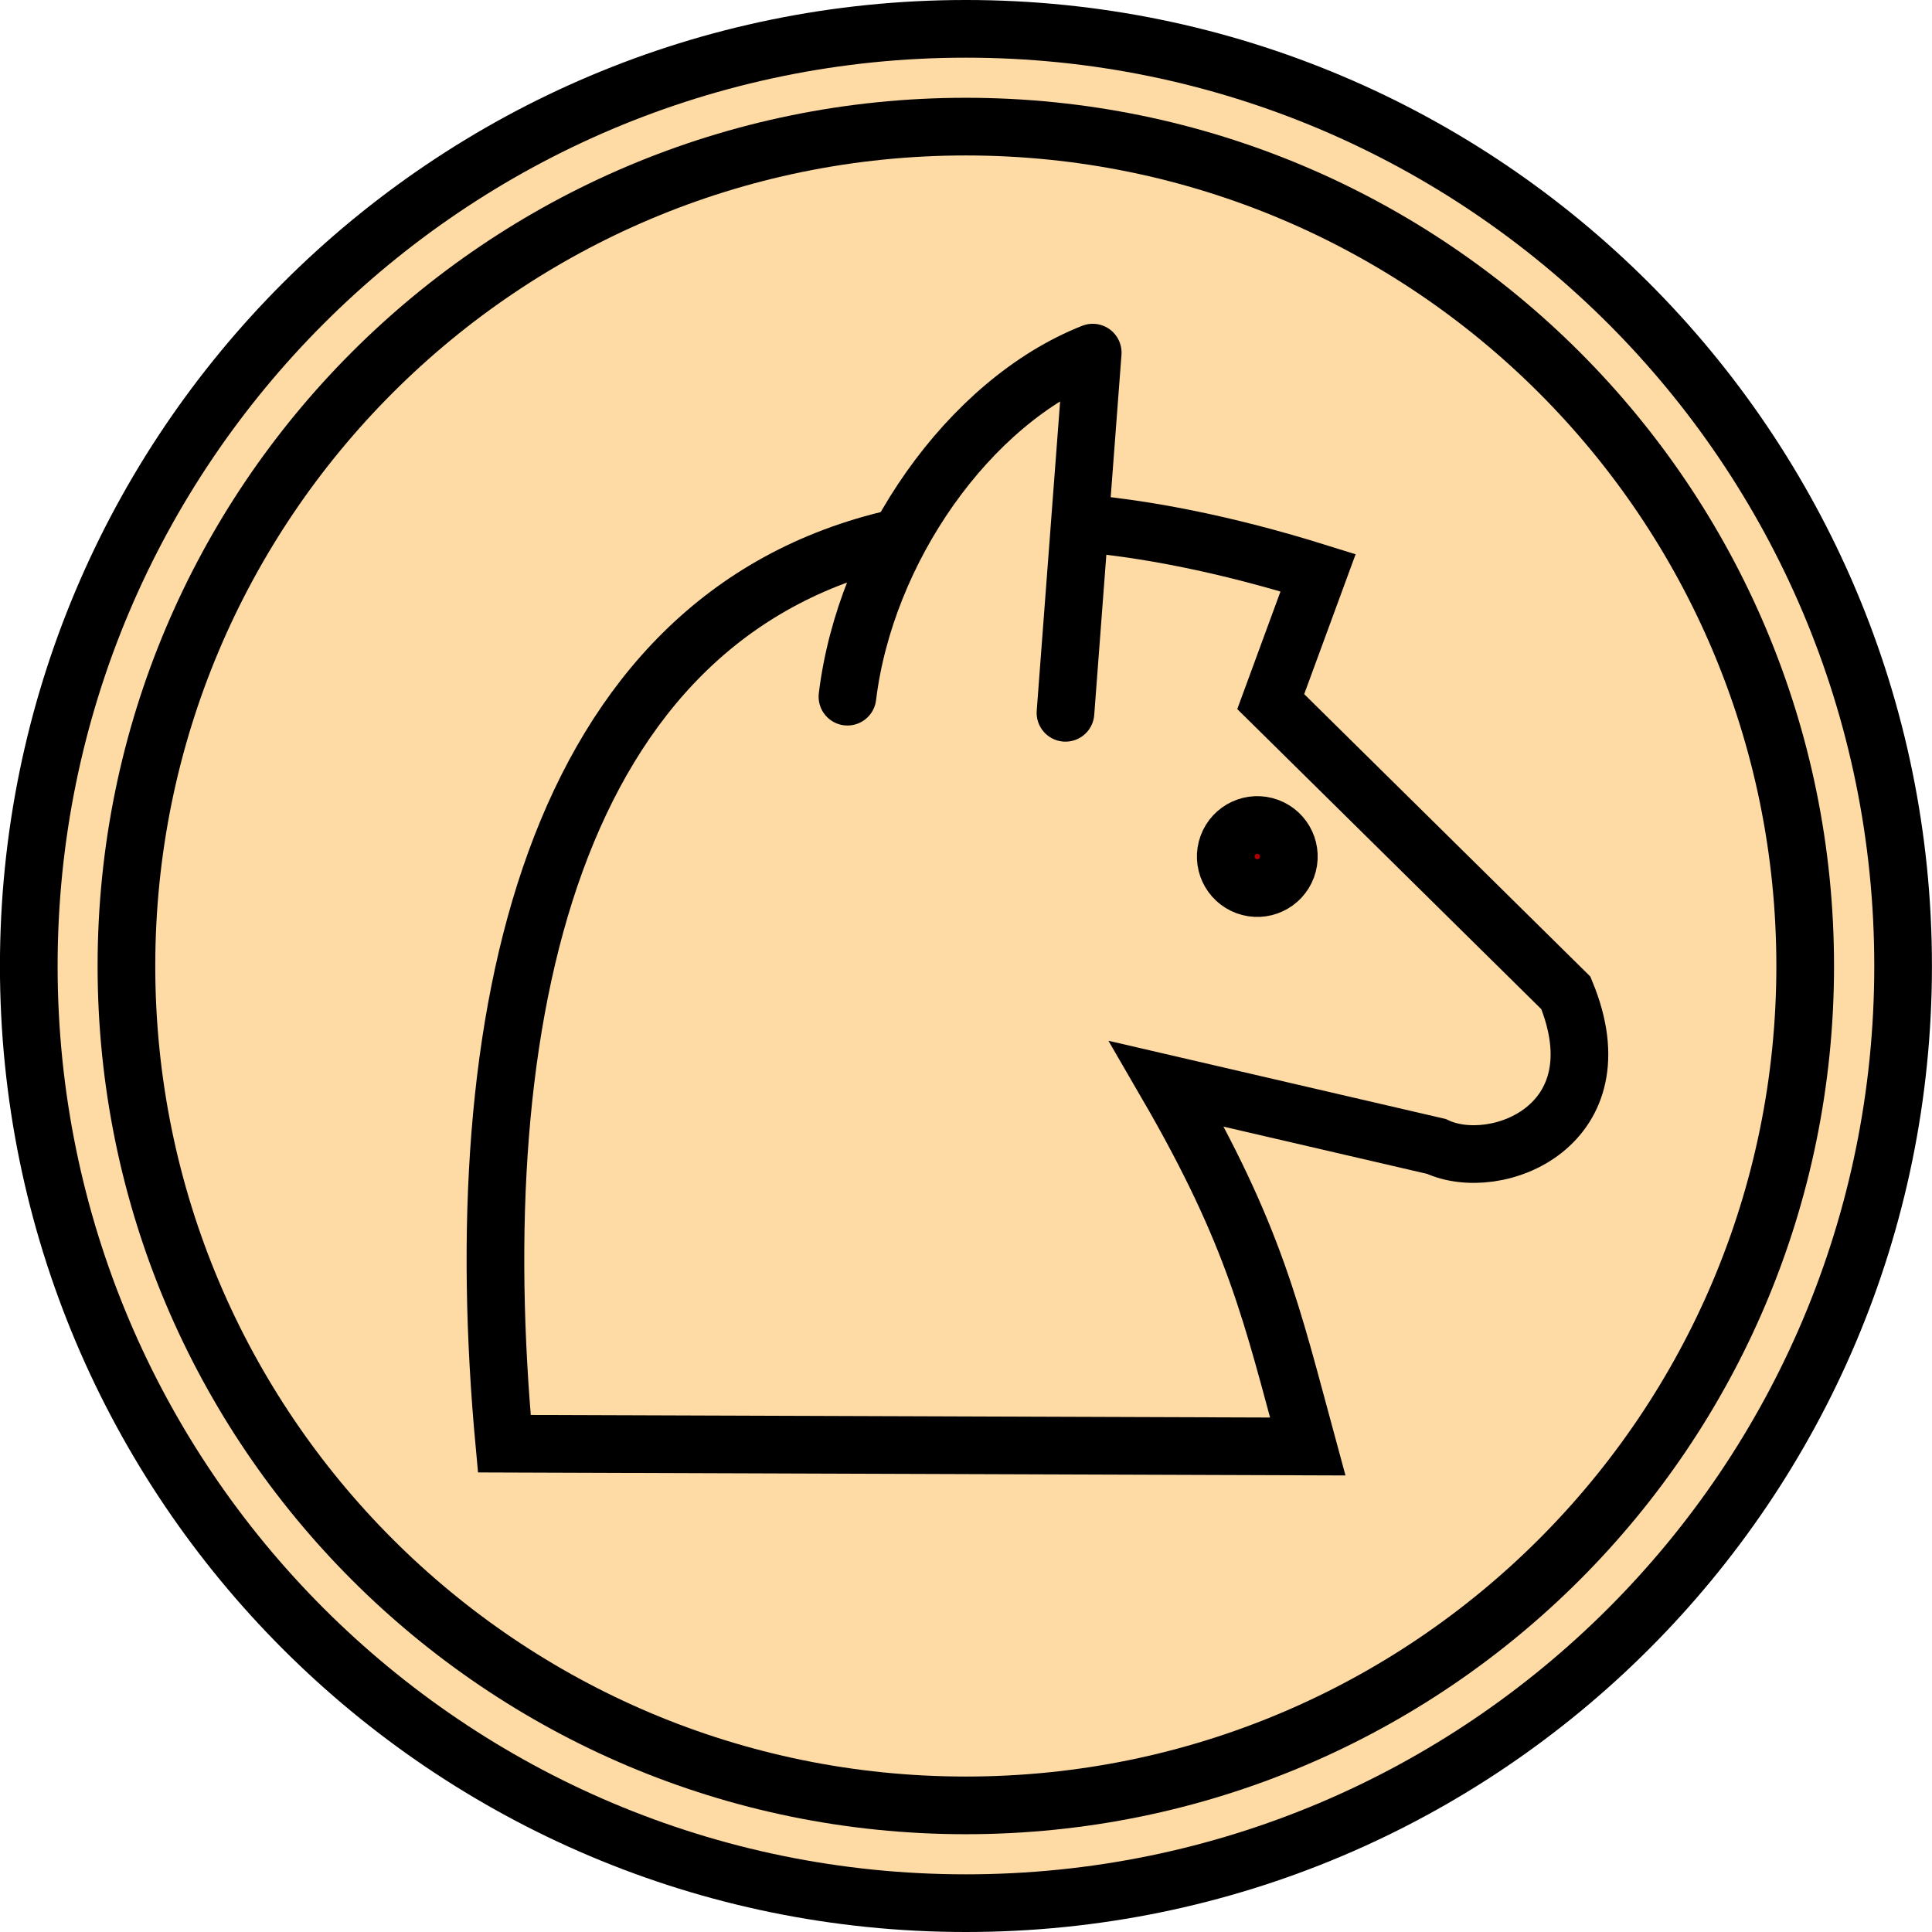
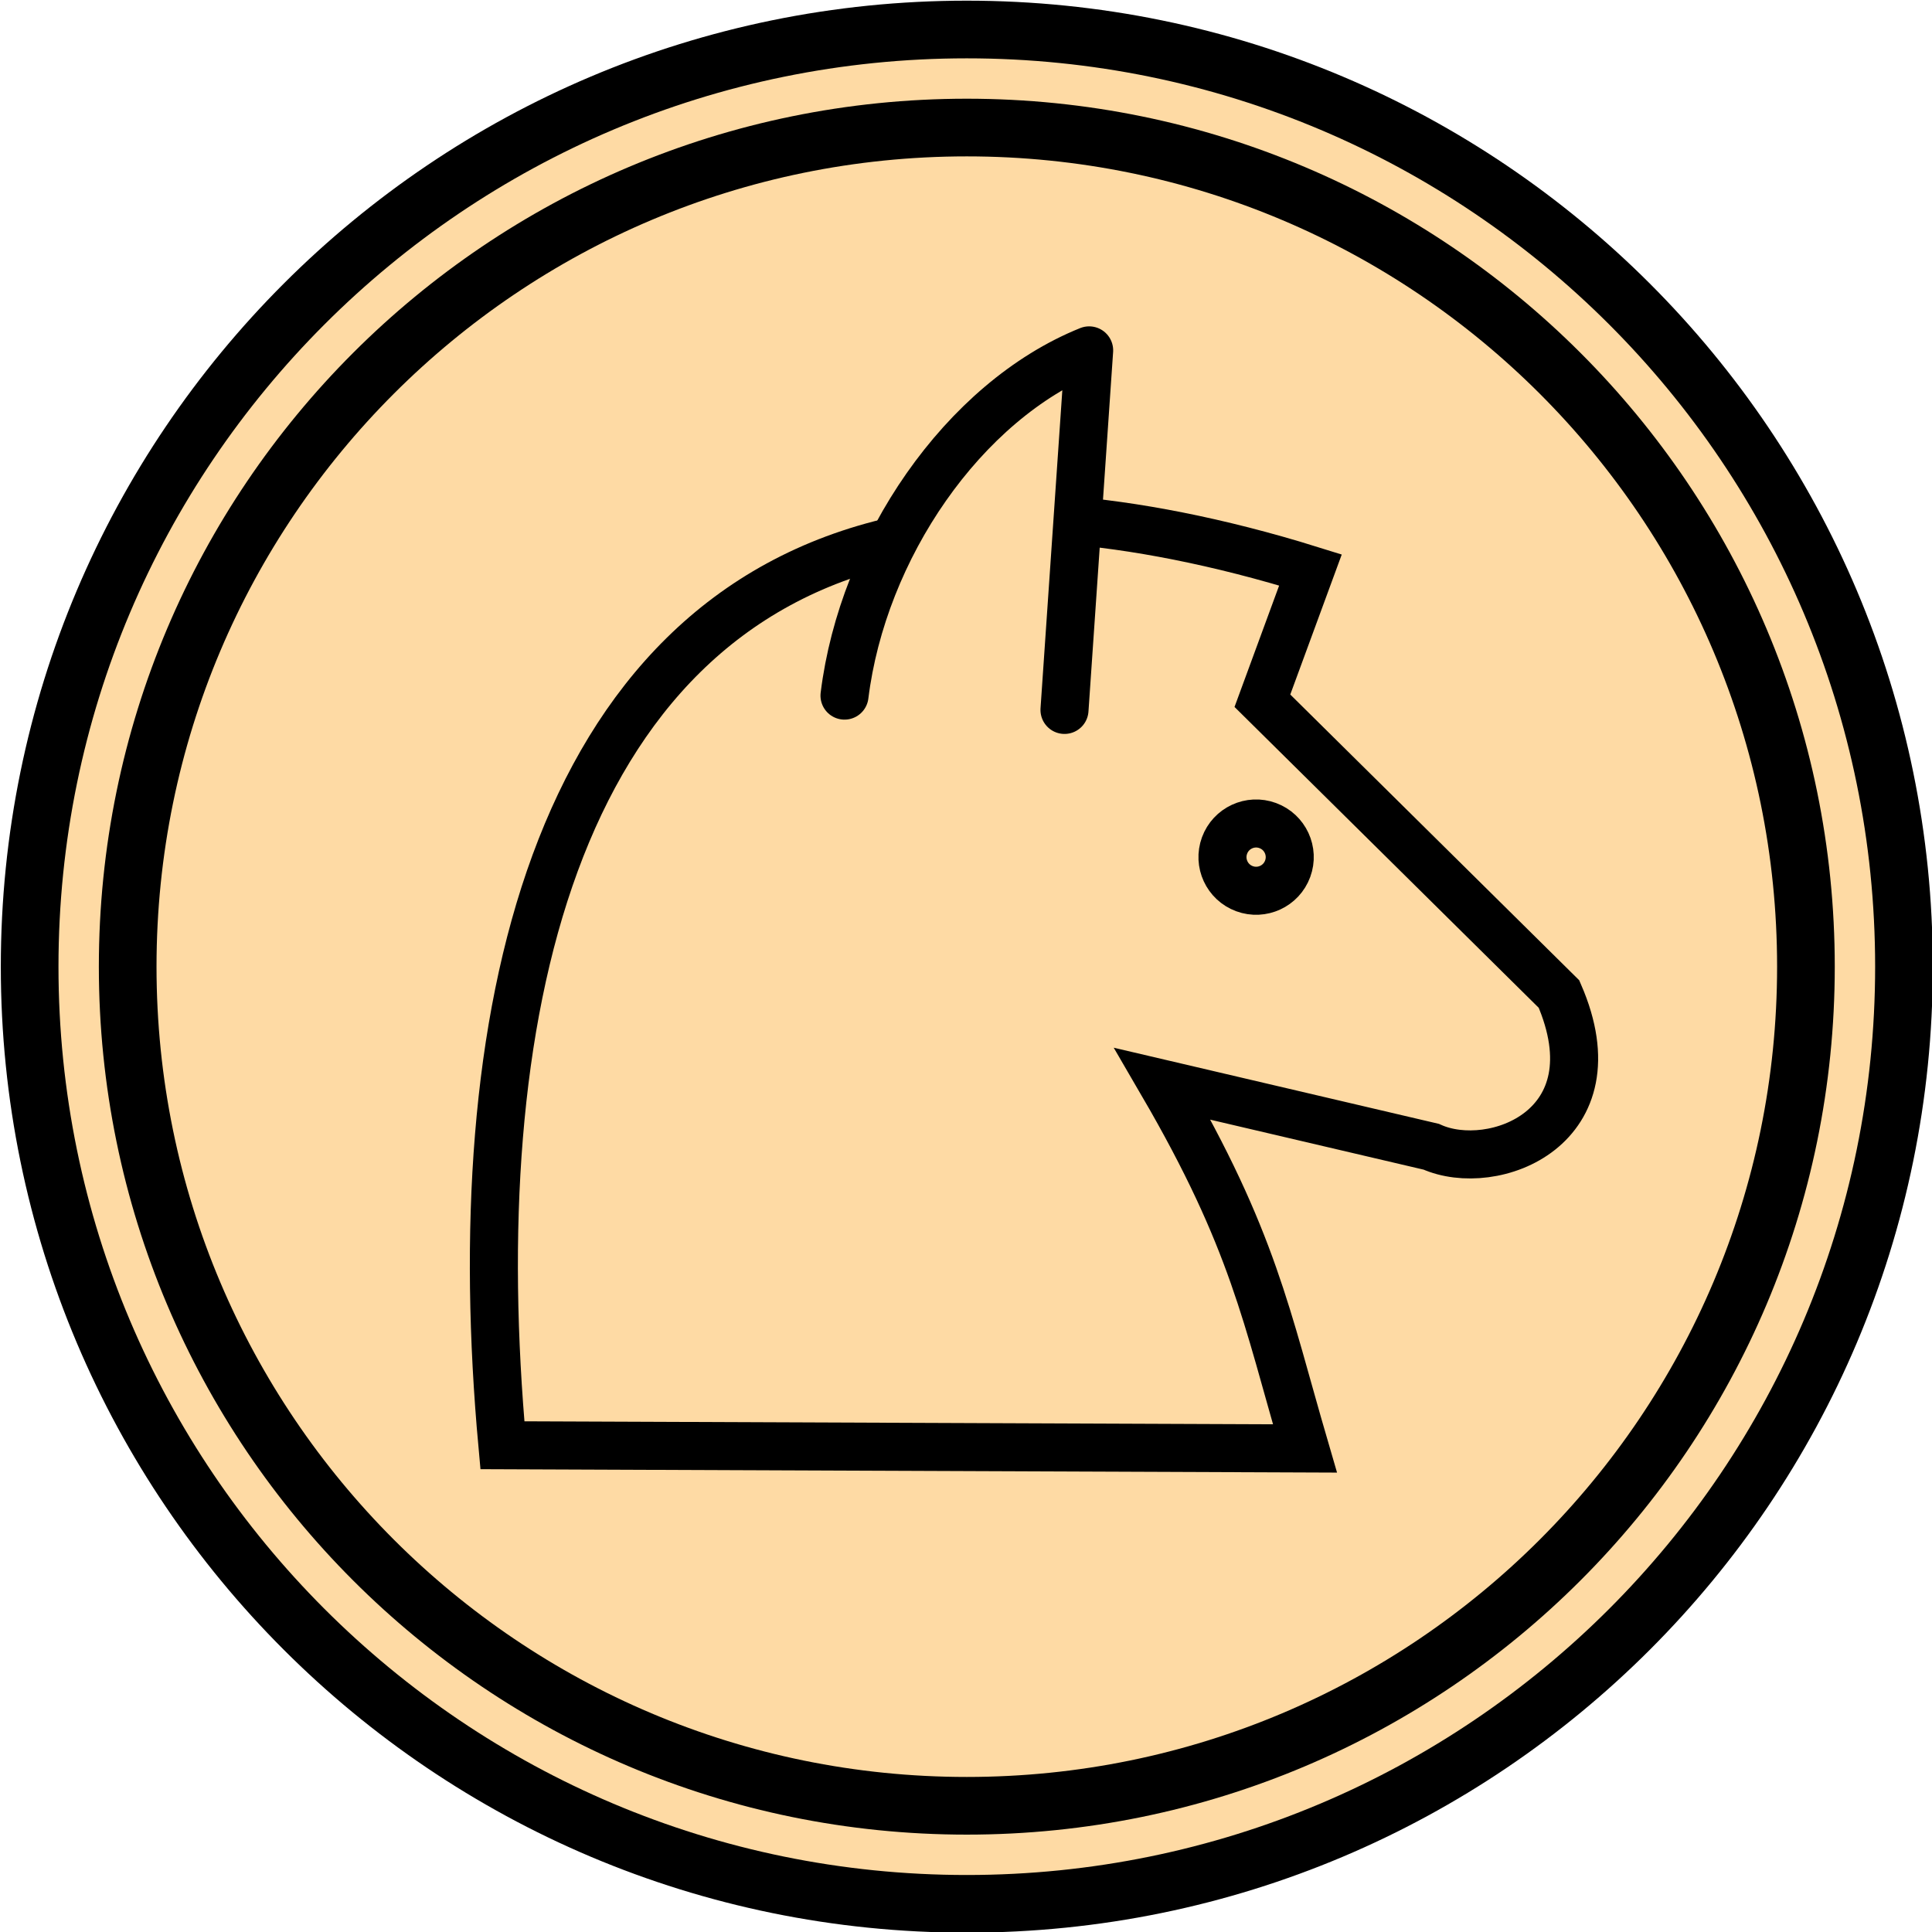
- <svg xmlns="http://www.w3.org/2000/svg" viewBox="0 0 67 67">
+ <svg xmlns="http://www.w3.org/2000/svg" version="1.1" id="Capa_1" x="0px" y="0px" viewBox="0 0 67 67" style="enable-background:new 0 0 67 67;" xml:space="preserve">
+   <style type="text/css">
+ 	.st0{fill:#FEDAA4;stroke:#000000;stroke-width:2;stroke-linecap:round;stroke-linejoin:bevel;}
+ 	.st1{fill:none;stroke:#000000;stroke-width:2;stroke-linecap:round;stroke-linejoin:bevel;stroke-miterlimit:3.583;}
+ 	.st2{fill:none;stroke:#000000;stroke-miterlimit:6.665;}
+ 	.st3{fill:none;stroke:#000000;stroke-miterlimit:4.457;}
+ 	.st4{fill:none;stroke:#000000;stroke-linecap:round;stroke-linejoin:round;stroke-miterlimit:6.665;}
+ </style>
  <g transform="translate(-191 -7.8769)">
-     <text x="10.812" y="51.531" fill="#000000" font-family="'DejaVu Serif'" font-style="italic" text-anchor="end" style="line-height:0%" xml:space="preserve">
-       <tspan x="16.543" y="51.531" font-size="18px" style="line-height:1"> </tspan>
-     </text>
-     <g transform="translate(-3.972)" stroke="#000">
-       <g stroke-linecap="round" stroke-linejoin="bevel">
-         <circle transform="translate(185.97 -1.1231)" cx="42.5" cy="42.5" r="32.5" fill="#fedaa4" stroke-width="2" />
-         <circle transform="matrix(.89566 0 0 .89566 190.4 3.3113)" cx="42.5" cy="42.5" r="32.5" fill="none" stroke-width="2.233" />
+     <text transform="matrix(1 0 0 1 11.542 51.5312)" style="font-family:'Arial-ItalicMT'; font-size:18px;"> </text>
+     <g transform="translate(-3.972)">
+       <g>
+         <circle class="st0" cx="228.5" cy="41.4" r="32.5" />
+         <circle class="st1" cx="228.5" cy="41.4" r="29.1" />
      </g>
      <g transform="matrix(-.57488 1.564 -1.564 -.57488 1476.2 -419.09)">
-         <path d="m509.85 611.92c4.028 6.206 12.506 4.967 20.506 1.154l-5.714-15.714c-2.331 1.656-3.721 2.526-6.071 5.357l-.714-5.714c.119-1.369-1.726-3.452-3.929-1.429l-3.571 7.857h-2.857c.1 2.013.376 3.752.803 5.243" fill="none" stroke-width="1.2" />
-         <circle transform="matrix(.66867 0 0 .66867 169.71 199.5)" cx="514.11" cy="602.81" r=".982" color="#000000" fill="#a00" stroke-width="1.795" />
-         <path d="m512.05 607.36-7.232 2.054c1.855 2.078 5.501 3.023 8.482 2.321" fill="none" stroke-linecap="round" stroke-linejoin="round" stroke-width="1.2" />
+         <path class="st2" d="M509.9,611.9c4,6.2,12.5,5,20.5,1.2l-5.7-15.7c-2.3,1.7-3.7,2.5-6.1,5.4l-0.7-5.7c0.1-1.4-1.7-3.5-3.9-1.4     l-3.6,7.9h-2.9c0.1,2,0.4,3.8,0.8,5.2" />
+         <circle class="st3" cx="513.5" cy="602.6" r="0.7" />
+         <path class="st4" d="M512,607.4l-7.2,2.1c1.9,2.1,5.5,3,8.5,2.3" />
      </g>
    </g>
  </g>
</svg>
